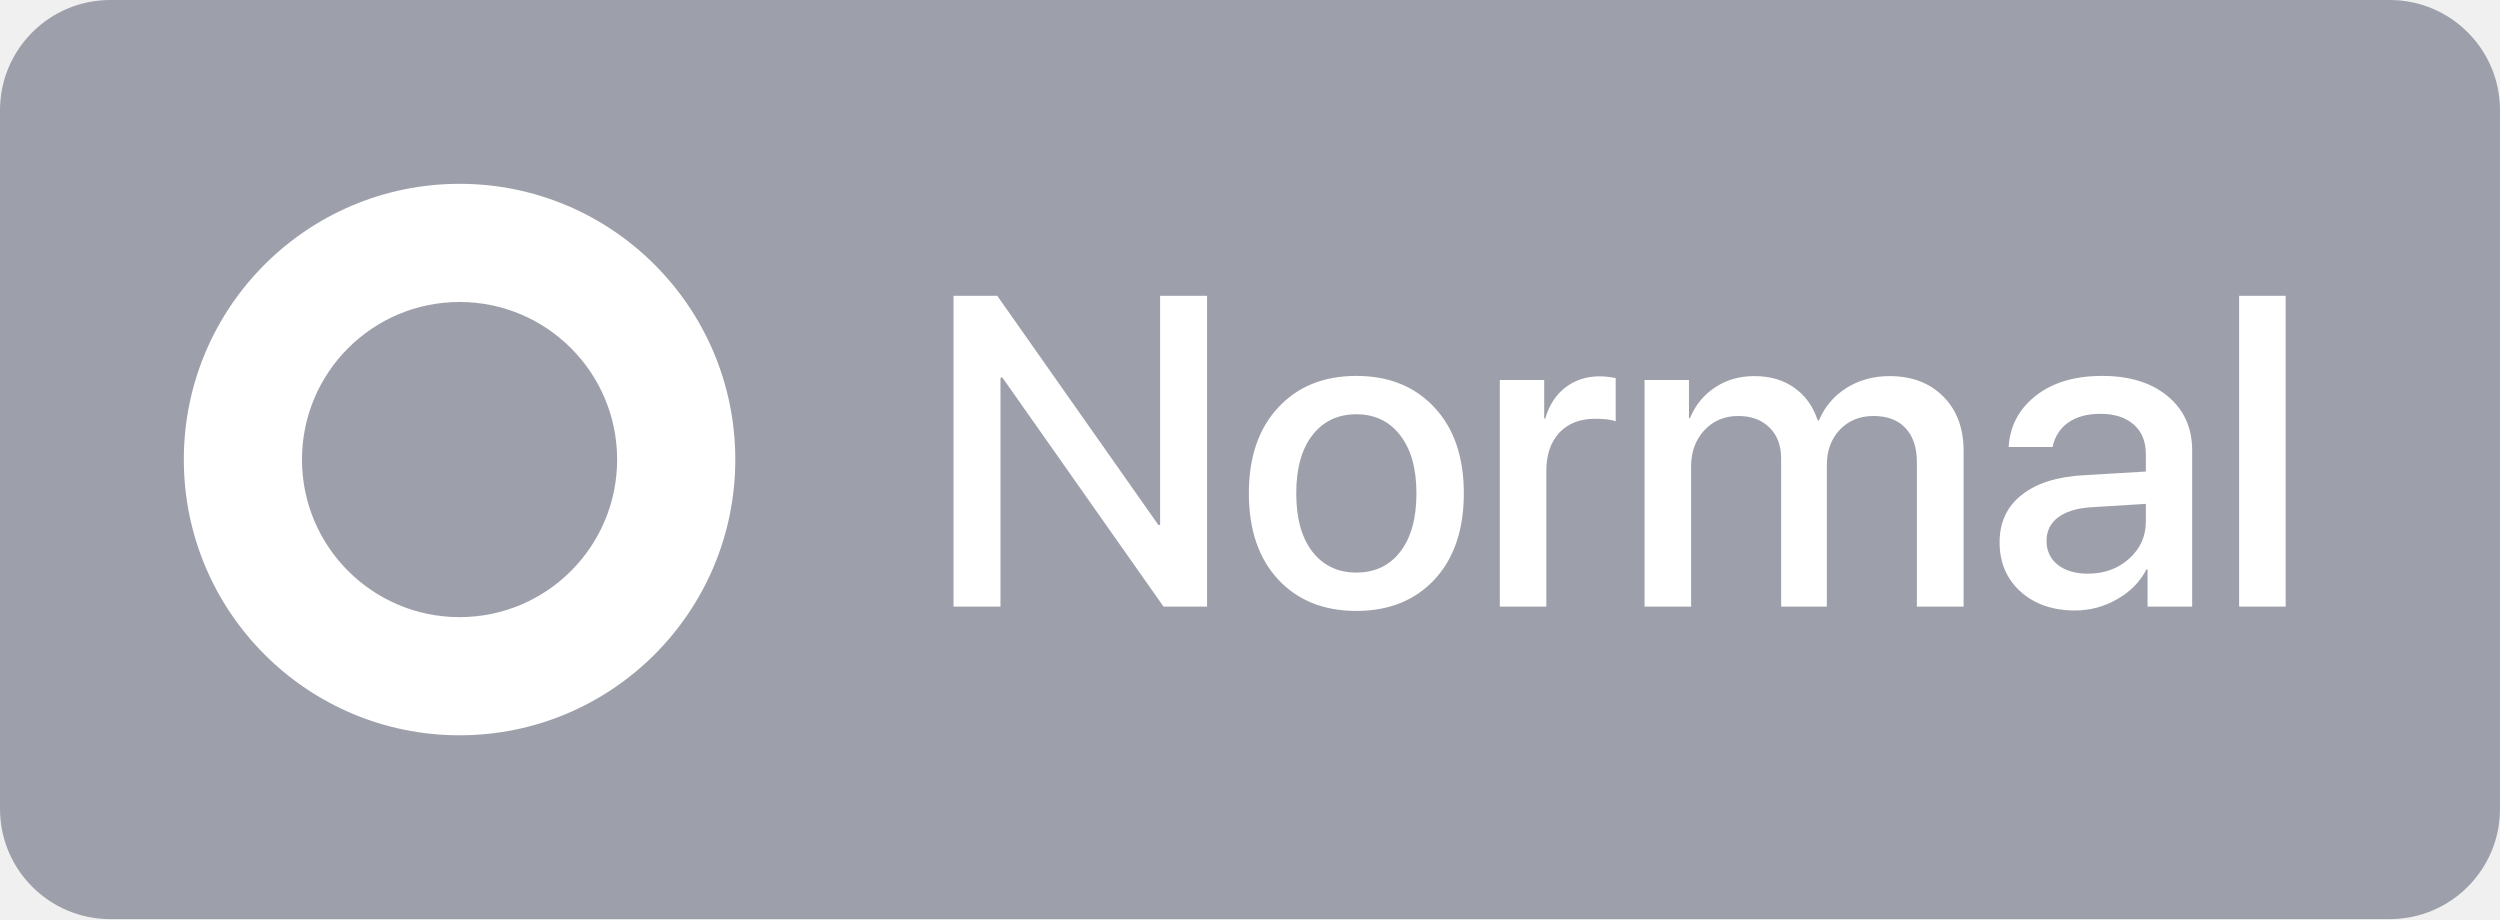
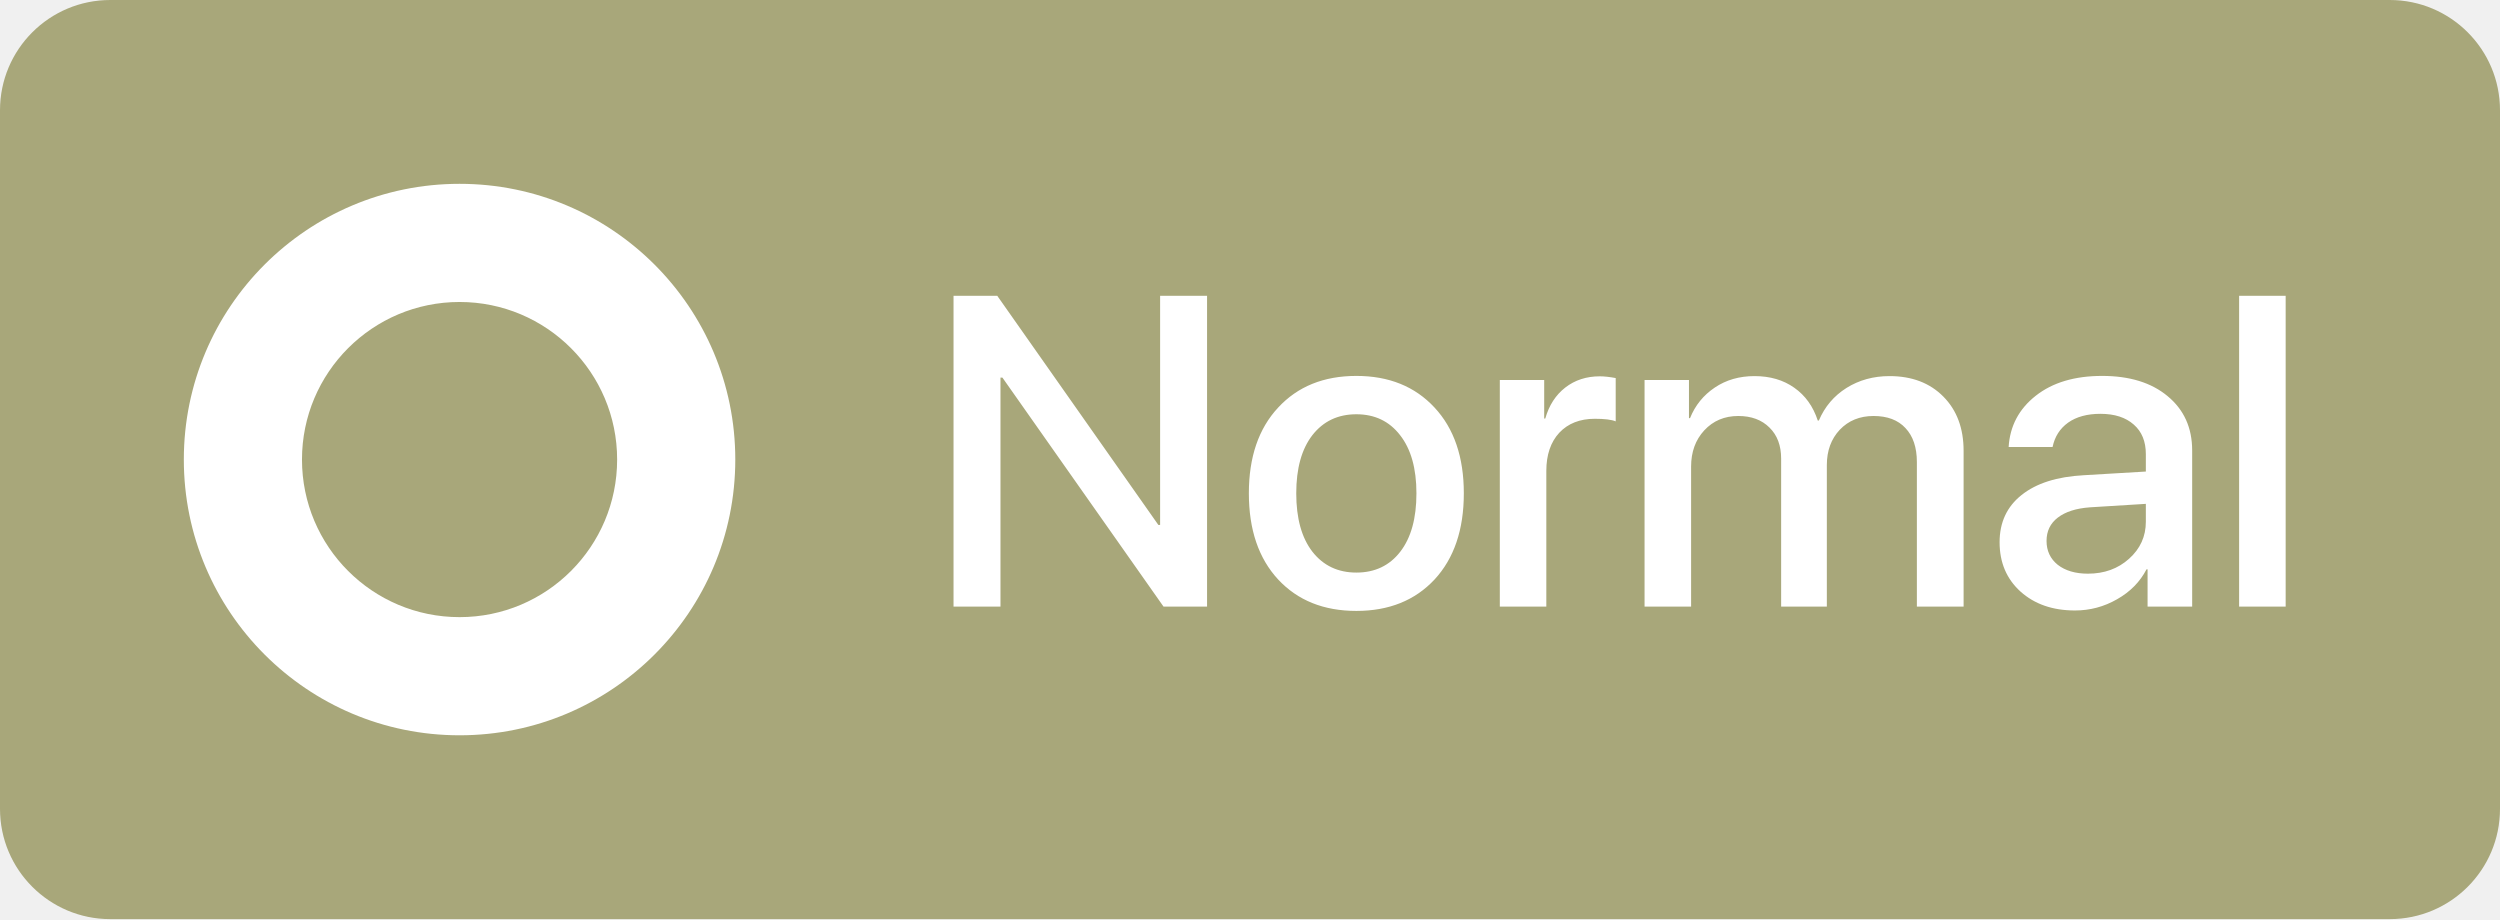
<svg xmlns="http://www.w3.org/2000/svg" width="68" height="25" viewBox="0 0 68 25" fill="none">
-   <path d="M0 3C0 1.343 1.343 0 3 0H65C66.657 0 68 1.343 68 3V22C68 23.657 66.657 25 65 25H3C1.343 25 0 23.657 0 22V3Z" fill="#9DA0AA" />
+   <path d="M0 3C0 1.343 1.343 0 3 0H65C66.657 0 68 1.343 68 3V22C68 23.657 66.657 25 65 25H3C1.343 25 0 23.657 0 22V3Z" fill="#A8A77A" />
  <path fill-rule="evenodd" clip-rule="evenodd" d="M20 12.5C20 16.642 16.642 20 12.5 20C8.358 20 5 16.642 5 12.5C5 8.358 8.358 5 12.5 5C16.642 5 20 8.358 20 12.5ZM16.786 12.5C16.786 14.867 14.867 16.786 12.5 16.786C10.133 16.786 8.214 14.867 8.214 12.5C8.214 10.133 10.133 8.214 12.5 8.214C14.867 8.214 16.786 10.133 16.786 12.5Z" fill="white" />
  <path d="M27.213 16.5H25.936V8.045H27.125L31.508 14.279H31.555V8.045H32.832V16.5H31.648L27.266 10.271H27.213V16.5ZM39.02 15.762C38.488 16.332 37.779 16.617 36.893 16.617C36.006 16.617 35.297 16.332 34.766 15.762C34.234 15.188 33.969 14.406 33.969 13.418C33.969 12.434 34.234 11.656 34.766 11.086C35.297 10.512 36.006 10.225 36.893 10.225C37.779 10.225 38.488 10.512 39.02 11.086C39.551 11.656 39.816 12.434 39.816 13.418C39.816 14.406 39.551 15.188 39.02 15.762ZM36.893 15.574C37.397 15.574 37.795 15.385 38.088 15.006C38.381 14.627 38.527 14.098 38.527 13.418C38.527 12.742 38.379 12.215 38.082 11.836C37.789 11.457 37.393 11.268 36.893 11.268C36.393 11.268 35.994 11.457 35.697 11.836C35.404 12.215 35.258 12.742 35.258 13.418C35.258 14.098 35.404 14.627 35.697 15.006C35.994 15.385 36.393 15.574 36.893 15.574ZM40.795 16.5V10.336H42.002V11.385H42.031C42.133 11.025 42.315 10.744 42.576 10.541C42.838 10.338 43.15 10.236 43.514 10.236C43.635 10.236 43.779 10.252 43.947 10.283V11.461C43.834 11.414 43.645 11.391 43.379 11.391C42.973 11.391 42.65 11.518 42.412 11.771C42.178 12.025 42.06 12.371 42.06 12.809V16.5H40.795ZM44.732 16.5V10.336H45.94V11.373H45.969C46.109 11.025 46.334 10.748 46.643 10.541C46.951 10.334 47.31 10.23 47.721 10.23C48.147 10.23 48.508 10.336 48.805 10.547C49.105 10.758 49.318 11.055 49.443 11.438H49.473C49.633 11.062 49.883 10.768 50.223 10.553C50.566 10.338 50.957 10.23 51.395 10.23C52.004 10.23 52.492 10.416 52.859 10.787C53.227 11.158 53.41 11.65 53.41 12.264V16.5H52.139V12.568C52.139 12.17 52.035 11.861 51.828 11.643C51.625 11.424 51.336 11.315 50.961 11.315C50.586 11.315 50.279 11.44 50.041 11.69C49.807 11.94 49.69 12.26 49.69 12.65V16.5H48.447V12.475C48.447 12.119 48.342 11.838 48.131 11.631C47.92 11.42 47.637 11.315 47.281 11.315C46.906 11.315 46.598 11.445 46.355 11.707C46.117 11.965 45.998 12.293 45.998 12.691V16.5H44.732ZM56.791 15.604C57.236 15.604 57.609 15.469 57.91 15.199C58.215 14.926 58.367 14.59 58.367 14.191V13.705L56.85 13.799C56.471 13.826 56.178 13.92 55.971 14.08C55.768 14.236 55.666 14.447 55.666 14.713C55.666 14.982 55.768 15.199 55.971 15.363C56.178 15.523 56.451 15.604 56.791 15.604ZM56.44 16.605C55.834 16.605 55.34 16.434 54.957 16.09C54.578 15.746 54.389 15.299 54.389 14.748C54.389 14.209 54.588 13.781 54.986 13.465C55.385 13.145 55.949 12.965 56.68 12.926L58.367 12.826V12.352C58.367 12.008 58.258 11.74 58.039 11.549C57.82 11.354 57.518 11.256 57.131 11.256C56.772 11.256 56.478 11.336 56.252 11.496C56.029 11.656 55.889 11.877 55.83 12.158H54.635C54.67 11.588 54.916 11.123 55.373 10.764C55.83 10.404 56.432 10.225 57.178 10.225C57.924 10.225 58.518 10.408 58.959 10.775C59.404 11.143 59.627 11.635 59.627 12.252V16.5H58.414V15.486H58.385C58.209 15.826 57.941 16.098 57.582 16.301C57.227 16.504 56.846 16.605 56.44 16.605ZM60.904 16.5V8.045H62.17V16.5H60.904Z" fill="white" />
</svg>
